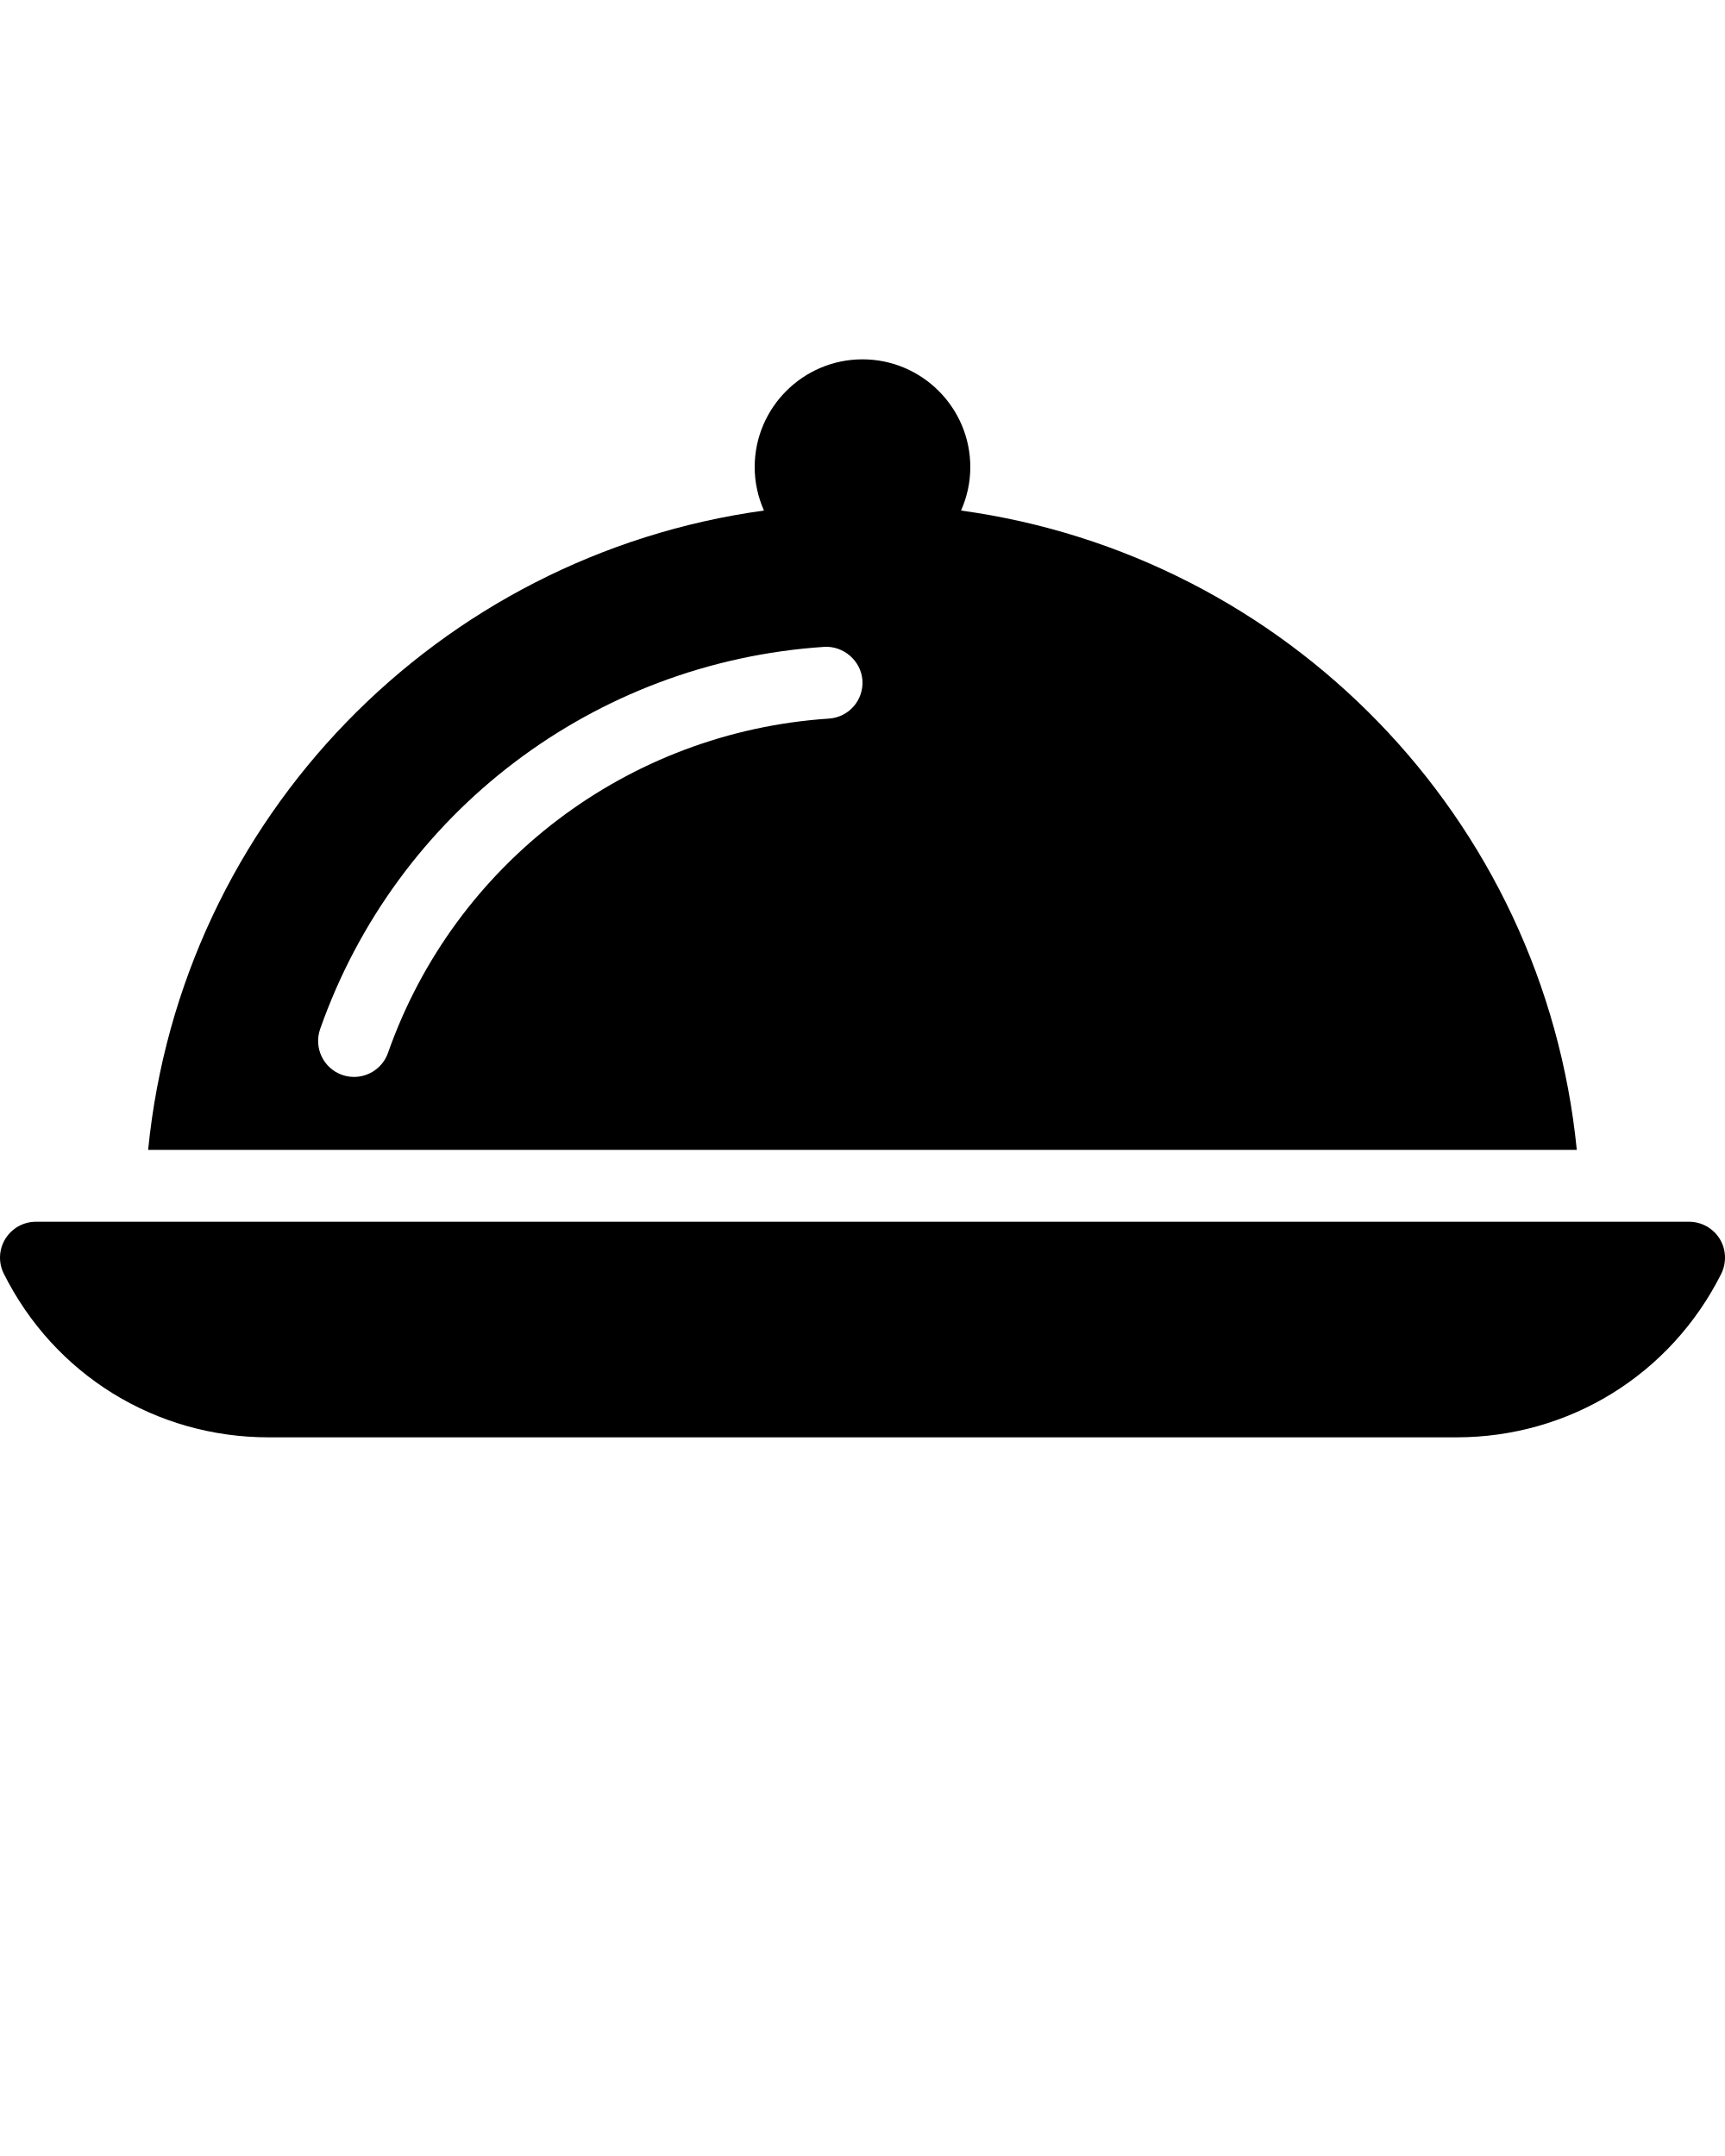
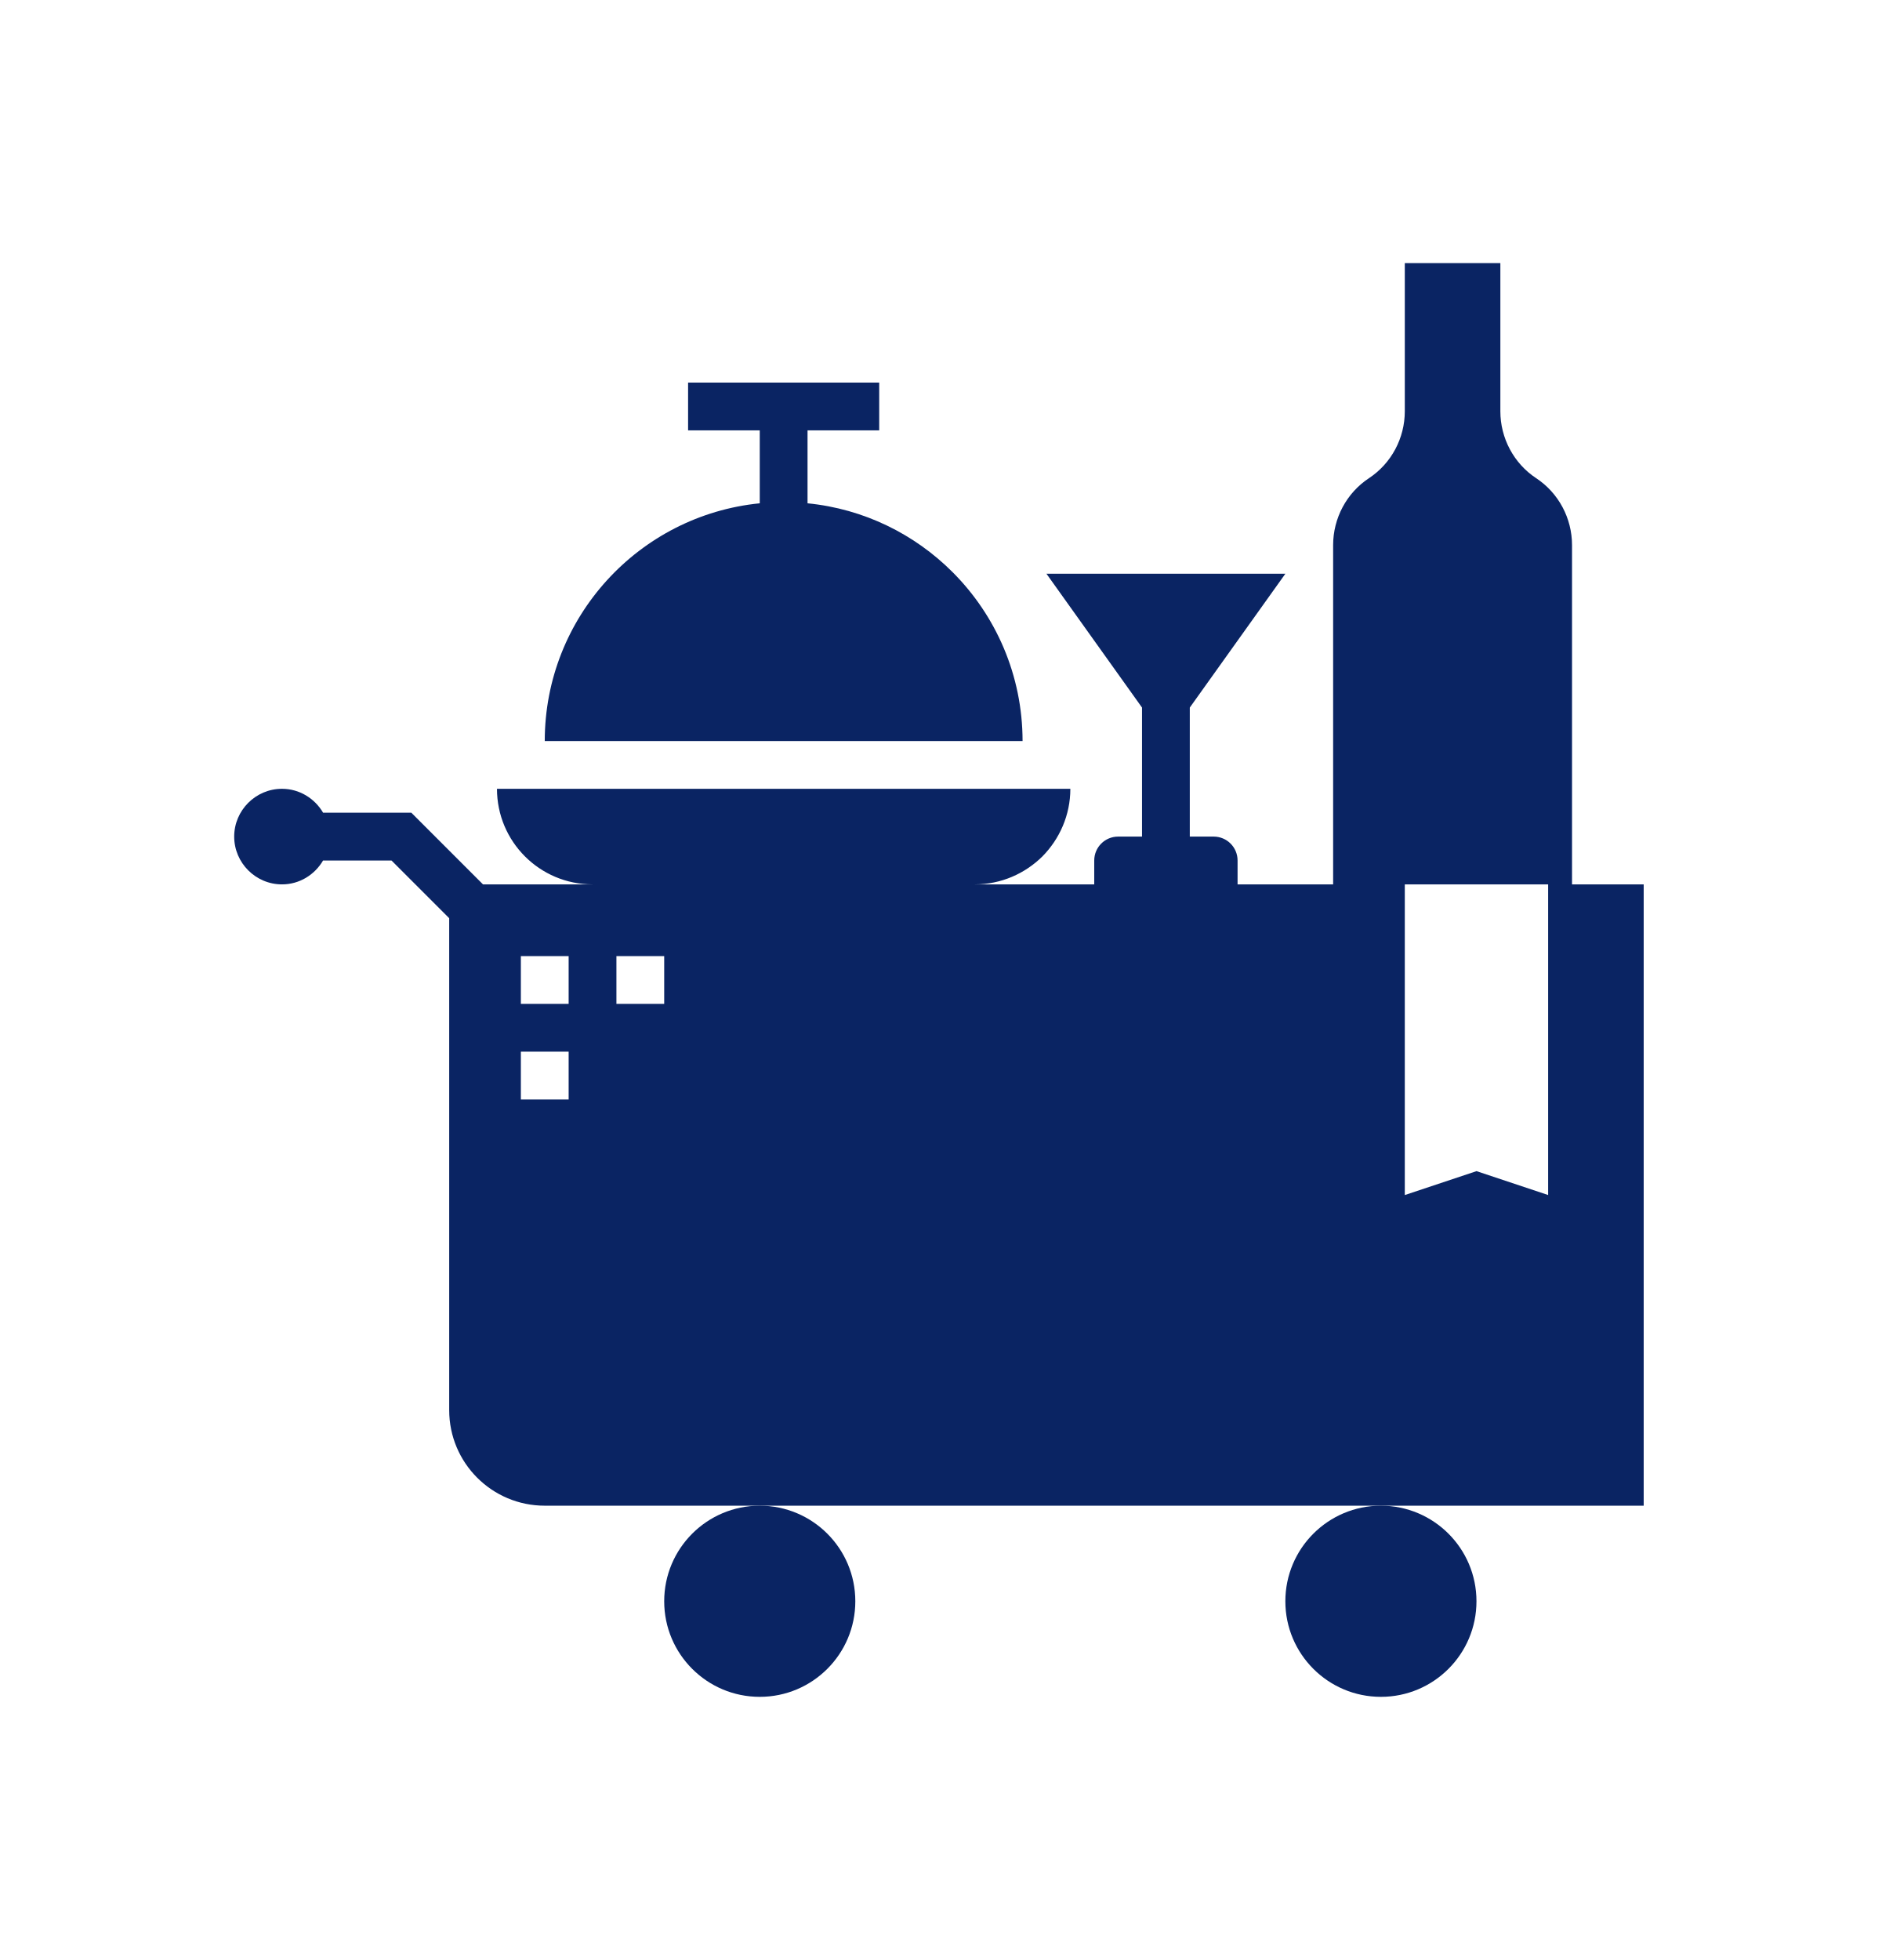
- <svg xmlns="http://www.w3.org/2000/svg" version="1.1" x="0px" y="0px" viewBox="0 0 24 30" enable-background="new 0 0 24 24" xml:space="preserve">
+ <svg xmlns="http://www.w3.org/2000/svg" version="1.1" id="Camada_1" x="0px" y="0px" viewBox="0 0 6442 6709.9" style="enable-background:new 0 0 6442 6709.9;" xml:space="preserve">
+   <style type="text/css">
+ 	.st0{fill:#0A2463;}
+ </style>
+   <text transform="matrix(1 0 0 1 352.922 7538.883)" style="font-family:'Arial-BoldMT'; font-size:3.277px;">Created by annes curnio</text>
+   <text transform="matrix(1 0 0 1 352.922 7542.159)" style="font-family:'Arial-BoldMT'; font-size:3.277px;">from the Noun Project</text>
  <g>
-     <g>
-       <path d="M23.926,17.237C23.834,17.09,23.673,17,23.5,17h-23c-0.173,0-0.334,0.09-0.425,0.237s-0.1,0.331-0.022,0.486    C0.755,19.128,2.166,20,3.736,20h16.528c1.569,0,2.98-0.872,3.684-2.276C24.024,17.568,24.017,17.385,23.926,17.237z" />
-       <path d="M13.371,7.104C13.453,6.919,13.5,6.715,13.5,6.5C13.5,5.673,12.827,5,12,5s-1.5,0.673-1.5,1.5    c0,0.215,0.047,0.419,0.129,0.604C6.098,7.727,2.52,11.375,2.061,16h19.877C21.479,11.377,17.9,7.727,13.371,7.104z M11.533,9.999    c-2.797,0.185-5.206,2.011-6.135,4.652c-0.072,0.205-0.266,0.334-0.472,0.334c-0.055,0-0.111-0.009-0.166-0.028    c-0.26-0.092-0.397-0.377-0.306-0.638c1.062-3.02,3.815-5.107,7.013-5.318c0.265-0.017,0.513,0.19,0.532,0.466    C12.017,9.743,11.809,9.981,11.533,9.999z" />
-     </g>
+     <circle class="st0" cx="4728.4" cy="5481.8" r="327.2" />
+     <circle class="st0" cx="2601.5" cy="5481.8" r="327.2" />
+     <path class="st0" d="M3261.6,1958.5c-130-130-303.4-216.4-496.5-235.5v-249.6h245.4v-163.6h-654.4v163.6h245.4V1723   c-413.2,41.1-736.2,390-736.2,813.9h1636.1C3501.3,2311.1,3409.7,2106.6,3261.6,1958.5z" />
+     <path class="st0" d="M1106.2,2945.9h234.4l197.5,197.5v1684c0,180.8,146.4,327.2,327.2,327.2h736.2h2126.9h899.8V3027.7h-245.4   V1866.1c0-91.6-45.8-178.3-122.7-229s-122.7-137.4-122.7-229V900.8h-327.2V1408c0,91.6-45.8,178.3-122.7,229   c-76.9,50.7-122.7,137.4-122.7,229v1161.6h-327.2v-81.8c0-45.2-36.6-81.8-81.8-81.8h-81.8v-441.7l327.2-458.1h-818l327.2,458.1   v441.7h-81.8c-45.2,0-81.8,36.6-81.8,81.8v81.8h-409c90,0,171.8-36.8,231.5-95.7c58.9-59.7,95.7-141.5,95.7-231.5H1701.7   c0,180.8,146.4,327.2,327.2,327.2h-375.1l-245.4-245.4h-302.1c-28.5-48.6-80.7-81.8-140.8-81.8c-90,0-163.6,73.6-163.6,163.6   c0,90,73.6,163.6,163.6,163.6C1025.6,3027.7,1077.7,2994.5,1106.2,2945.9z M4810.2,3027.7H5301v1063.4l-245.4-81.8l-245.4,81.8   V3027.7z M2110.7,3273.1h163.6v163.6h-163.6V3273.1z M1783.5,3273.1h163.6v163.6h-163.6V3273.1z M1783.5,3600.3h163.6v163.6h-163.6   V3600.3z" />
  </g>
-   <text x="0" y="39" fill="#000000" font-size="5px" font-weight="bold" font-family="'Helvetica Neue', Helvetica, Arial-Unicode, Arial, Sans-serif">Created by icon 54</text>
-   <text x="0" y="44" fill="#000000" font-size="5px" font-weight="bold" font-family="'Helvetica Neue', Helvetica, Arial-Unicode, Arial, Sans-serif">from the Noun Project</text>
</svg>
